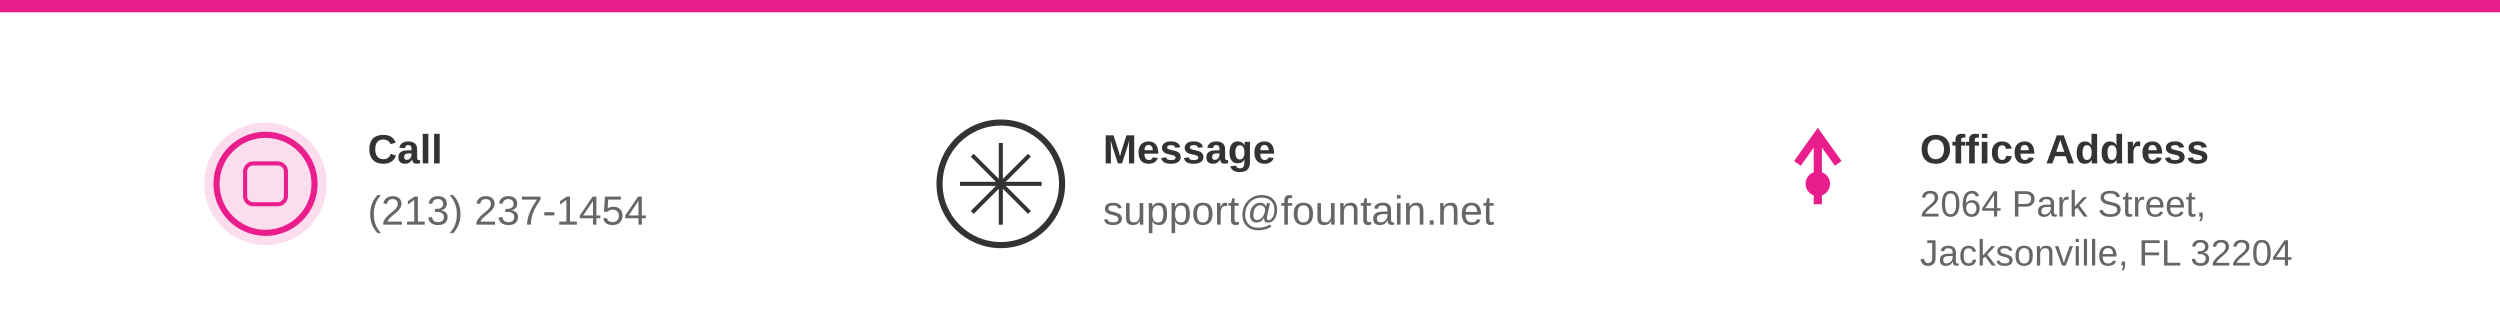
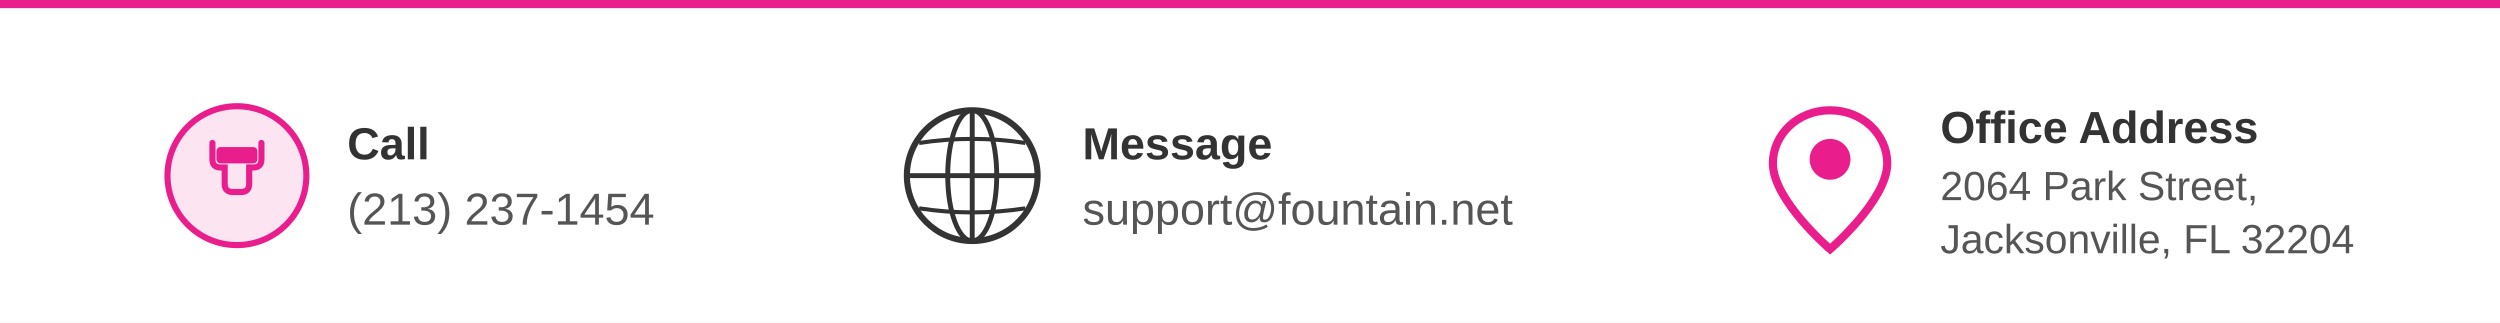
<svg xmlns="http://www.w3.org/2000/svg" viewBox="0 0 612 79" width="612" height="79">
  <rect width="612" height="79" fill="white" />
-   <rect x="0" y="0" width="612" height="3" fill="#E91E8C" />
-   <g transform="translate(50, 25)">
-     <circle cx="15" cy="20" r="15" fill="#E91E8C" opacity="0.15" />
-     <circle cx="15" cy="20" r="12" fill="none" stroke="#E91E8C" stroke-width="1.5" />
-     <rect x="10" y="15" width="10" height="10" rx="2" fill="none" stroke="#E91E8C" stroke-width="1" />
-     <text x="40" y="15" font-family="Arial, sans-serif" font-size="10" font-weight="600" fill="#333">Call</text>
-     <text x="40" y="30" font-family="Arial, sans-serif" font-size="10" fill="#666">(213) 237-1454</text>
+   <rect x="0" y="0" width="612" height="2" fill="#E91E8C" />
+   <g transform="translate(40, 25)">
+     <circle cx="18" cy="18" r="17" fill="#FCE4F1" stroke="#E91E8C" stroke-width="1.5" />
+     <path d="M12 10 L12 14 Q12 16 14 16 L15 16 L15 20 Q15 22 17 22 L19 22 Q21 22 21 20 L21 16 L22 16 Q24 16 24 14 L24 10" fill="none" stroke="#E91E8C" stroke-width="1.5" stroke-linecap="round" />
+     <rect x="13" y="11" width="10" height="4" rx="1" fill="#E91E8C" />
+     <text x="45" y="14" font-family="Arial, Helvetica, sans-serif" font-size="11" font-weight="600" fill="#333333">Call</text>
+     <text x="45" y="30" font-family="Arial, Helvetica, sans-serif" font-size="11" fill="#555555">(213) 237-1454</text>
  </g>
-   <g transform="translate(230, 25)">
-     <circle cx="15" cy="20" r="15" fill="none" stroke="#333" stroke-width="1.5" />
-     <path d="M5 20 h20 M15 10 v20 M8 13 l14 14 M22 13 l-14 14" stroke="#333" stroke-width="1" fill="none" />
-     <text x="40" y="15" font-family="Arial, sans-serif" font-size="10" font-weight="600" fill="#333">Message</text>
-     <text x="40" y="30" font-family="Arial, sans-serif" font-size="10" fill="#666">support@fountain.net</text>
+   <g transform="translate(220, 25)">
+     <circle cx="18" cy="18" r="16" fill="none" stroke="#333333" stroke-width="1.5" />
+     <ellipse cx="18" cy="18" rx="6" ry="16" fill="none" stroke="#333333" stroke-width="1.2" />
+     <line x1="2" y1="18" x2="34" y2="18" stroke="#333333" stroke-width="1.2" />
+     <line x1="18" y1="2" x2="18" y2="34" stroke="#333333" stroke-width="1.2" />
+     <path d="M5 10 Q18 8 31 10" fill="none" stroke="#333333" stroke-width="1" />
+     <path d="M5 26 Q18 28 31 26" fill="none" stroke="#333333" stroke-width="1" />
+     <text x="45" y="14" font-family="Arial, Helvetica, sans-serif" font-size="11" font-weight="600" fill="#333333">Message</text>
+     <text x="45" y="30" font-family="Arial, Helvetica, sans-serif" font-size="11" fill="#555555">support@fountain.net</text>
  </g>
  <g transform="translate(430, 25)">
-     <circle cx="15" cy="20" r="3" fill="#E91E8C" />
-     <path d="M15 8 L15 25 M10 15 L15 8 L20 15" stroke="#E91E8C" stroke-width="2" fill="none" />
-     <text x="40" y="15" font-family="Arial, sans-serif" font-size="10" font-weight="600" fill="#333">Office Address</text>
-     <text x="40" y="28" font-family="Arial, sans-serif" font-size="9" fill="#666">2064 Park Street,</text>
-     <text x="40" y="40" font-family="Arial, sans-serif" font-size="9" fill="#666">Jacksonville, FL 32204</text>
+     <path d="M18 2 C10 2 4 8 4 15 C4 24 18 36 18 36 C18 36 32 24 32 15 C32 8 26 2 18 2 Z" fill="none" stroke="#E91E8C" stroke-width="2" />
+     <circle cx="18" cy="14" r="5" fill="#E91E8C" />
+     <text x="45" y="10" font-family="Arial, Helvetica, sans-serif" font-size="11" font-weight="600" fill="#333333">Office Address</text>
+     <text x="45" y="24" font-family="Arial, Helvetica, sans-serif" font-size="10" fill="#555555">2064 Park Street,</text>
+     <text x="45" y="37" font-family="Arial, Helvetica, sans-serif" font-size="10" fill="#555555">Jacksonville, FL 32204</text>
  </g>
</svg>
